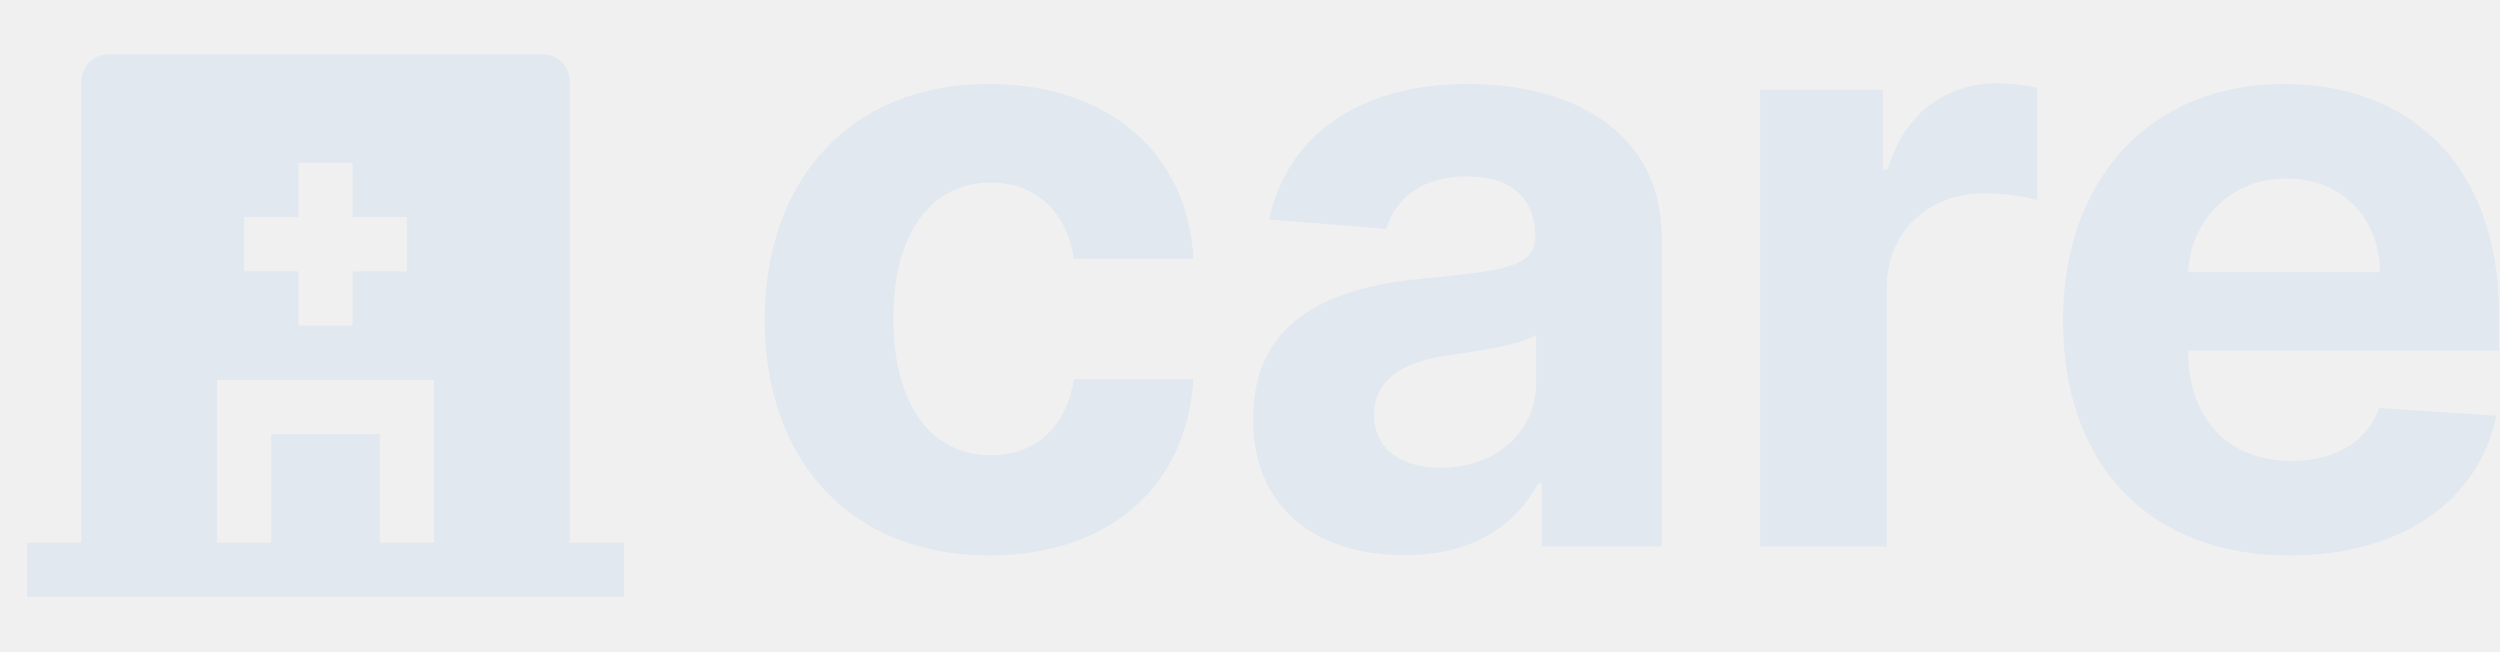
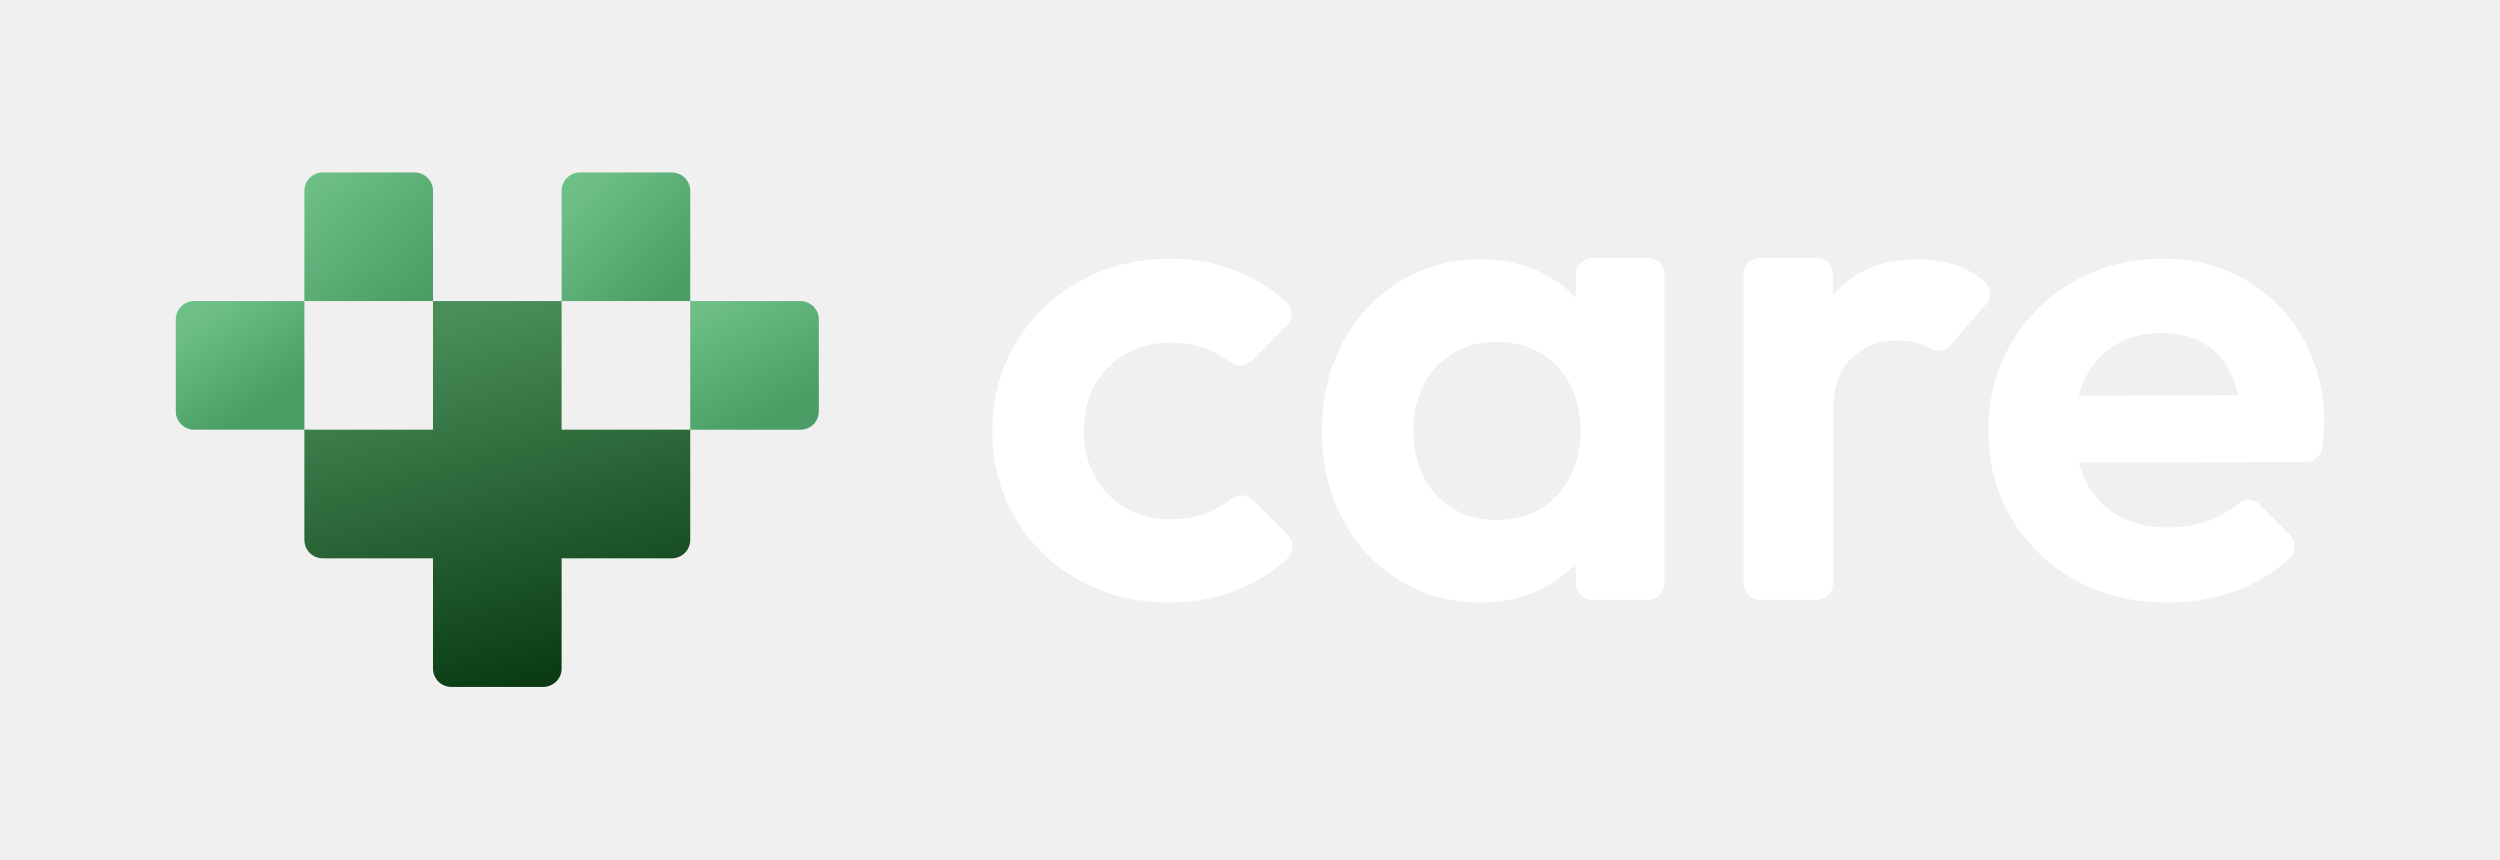
- <svg xmlns="http://www.w3.org/2000/svg" width="215" height="56" viewBox="0 0 215 56" fill="none">
-   <path d="M85.091 47.767C95.548 47.767 102.119 41.631 102.631 32.605H92.352C91.713 36.798 88.952 39.151 85.219 39.151C80.131 39.151 76.832 34.881 76.832 27.364C76.832 19.949 80.156 15.704 85.219 15.704C89.207 15.704 91.764 18.338 92.352 22.25H102.631C102.17 13.173 95.293 7.216 85.04 7.216C73.125 7.216 65.761 15.474 65.761 27.517C65.761 39.457 72.997 47.767 85.091 47.767Z" fill="#E2E8F0" />
-   <path d="M120.803 47.742C126.607 47.742 130.366 45.21 132.283 41.554H132.59V47H142.92V20.511C142.92 11.153 134.994 7.216 126.249 7.216C116.84 7.216 110.653 11.716 109.144 18.875L119.218 19.693C119.96 17.085 122.286 15.168 126.198 15.168C129.906 15.168 132.028 17.034 132.028 20.256V20.409C132.028 22.94 129.343 23.273 122.516 23.938C114.744 24.653 107.763 27.261 107.763 36.031C107.763 43.804 113.312 47.742 120.803 47.742ZM123.923 40.224C120.573 40.224 118.17 38.665 118.17 35.673C118.17 32.605 120.701 31.097 124.536 30.56C126.914 30.227 130.8 29.665 132.104 28.796V32.963C132.104 37.08 128.704 40.224 123.923 40.224Z" fill="#E2E8F0" />
-   <path d="M151.37 47H162.262V24.781C162.262 19.949 165.79 16.625 170.597 16.625C172.106 16.625 174.177 16.881 175.2 17.213V7.548C174.228 7.318 172.873 7.165 171.773 7.165C167.376 7.165 163.771 9.722 162.339 14.579H161.93V7.727H151.37V47Z" fill="#E2E8F0" />
-   <path d="M196.901 47.767C206.616 47.767 213.162 43.037 214.696 35.75L204.622 35.085C203.523 38.077 200.71 39.636 197.08 39.636C191.634 39.636 188.182 36.031 188.182 30.176V30.151H214.926V27.159C214.926 13.812 206.847 7.216 196.466 7.216C184.909 7.216 177.418 15.423 177.418 27.543C177.418 39.994 184.807 47.767 196.901 47.767ZM188.182 23.401C188.412 18.926 191.812 15.347 196.645 15.347C201.375 15.347 204.648 18.722 204.673 23.401H188.182Z" fill="#E2E8F0" />
-   <path d="M49 46.667H53.667V51.333H2.333V46.667H7V7C7 6.381 7.246 5.788 7.683 5.35C8.121 4.912 8.714 4.667 9.333 4.667H46.667C47.285 4.667 47.879 4.912 48.317 5.35C48.754 5.788 49 6.381 49 7V46.667ZM25.667 18.667H21V23.333H25.667V28H30.333V23.333H35V18.667H30.333V14H25.667V18.667ZM32.667 46.667H37.333V32.667H18.667V46.667H23.333V37.333H32.667V46.667Z" fill="#E2E8F0" />
+ <svg xmlns="http://www.w3.org/2000/svg" xmlns:xlink="http://www.w3.org/1999/xlink" id="a" viewBox="0 0 1024 352">
+   <defs>
+     <linearGradient id="b" x1="128.66" y1="74.61" x2="171.8" y2="122.24" gradientTransform="translate(54.03 248) rotate(-90)" gradientUnits="userSpaceOnUse">
+       <stop offset="0" stop-color="#6dbf86" />
+       <stop offset="1" stop-color="#499d65" />
+     </linearGradient>
+     <linearGradient id="c" x1="236.61" y1="79.43" x2="275.9" y2="118.71" gradientTransform="translate(159.39 353.36) rotate(-90)" xlink:href="#b" />
+     <linearGradient id="d" x1="184.86" y1="130.19" x2="225.76" y2="279.79" gradientUnits="userSpaceOnUse">
+       <stop offset="0" stop-color="#498e59" />
+       <stop offset="1" stop-color="#093a12" />
+     </linearGradient>
+     <linearGradient id="e" x1="293.12" y1="123.42" x2="318.33" y2="169.36" gradientTransform="translate(159.39 458.71) rotate(-90)" xlink:href="#b" />
+     <linearGradient id="f" x1="85.26" y1="128.19" x2="110.48" y2="164.61" gradientTransform="translate(-51.32 248) rotate(-90)" xlink:href="#b" />
+   </defs>
+   <path d="M513.23,204.88l14.24,14.24c2.72,2.72,2.58,7.17-.28,9.74-5.64,5.06-11.87,9.08-18.71,12.07-8.94,3.91-18.72,5.87-29.34,5.87-13.79,0-26.18-3.07-37.17-9.22-10.99-6.15-19.66-14.53-25.99-25.15-6.34-10.62-9.5-22.54-9.5-35.77s3.16-25.43,9.5-36.05c6.33-10.62,15.04-19.05,26.13-25.29,11.08-6.24,23.43-9.36,37.03-9.36,10.62,0,20.4,1.96,29.34,5.87,6.79,2.97,12.87,6.9,18.27,11.81,2.82,2.56,2.95,6.97.27,9.68l-14.19,14.36c-2.38,2.41-6.24,2.77-8.9.67-2.54-2.01-5.35-3.65-8.44-4.94-4.94-2.05-10.39-3.07-16.35-3.07-6.71,0-12.72,1.54-18.03,4.61-5.31,3.07-9.5,7.27-12.57,12.58-3.08,5.31-4.61,11.6-4.61,18.86s1.54,13.37,4.61,18.86c3.07,5.5,7.27,9.78,12.57,12.86,5.31,3.07,11.32,4.61,18.03,4.61,6.15,0,11.69-1.07,16.63-3.21,3.08-1.34,5.9-3.06,8.44-5.16,2.66-2.2,6.59-1.89,9.03.55ZM652.1,105.68h22.96c3.69,0,6.69,2.99,6.69,6.69v126.62c0,3.69-2.99,6.69-6.69,6.69h-22.96c-3.69,0-6.69-2.99-6.69-6.69v-8.07c-3.71,3.92-8.08,7.22-13.14,9.87-7.64,4-16.3,6.01-25.99,6.01-12.3,0-23.38-3.07-33.26-9.22-9.88-6.15-17.61-14.53-23.19-25.15-5.59-10.62-8.38-22.54-8.38-35.77s2.79-25.43,8.38-36.05c5.59-10.62,13.32-19,23.19-25.15,9.87-6.15,20.96-9.22,33.26-9.22,9.69,0,18.35,1.96,25.99,5.87,5.06,2.59,9.43,5.87,13.14,9.81v-9.54c0-3.69,2.99-6.69,6.69-6.69ZM647.37,176.38c0-7.08-1.44-13.37-4.33-18.86-2.89-5.49-6.89-9.78-12.02-12.86-5.13-3.08-11.14-4.61-18.03-4.61s-12.62,1.54-17.75,4.61c-5.13,3.07-9.13,7.36-12.02,12.86-2.89,5.5-4.33,11.78-4.33,18.86s1.44,13.65,4.33,19.14c2.89,5.5,6.89,9.78,12.02,12.86,5.12,3.07,11.04,4.61,17.75,4.61,10.25,0,18.54-3.4,24.87-10.2,6.33-6.8,9.5-15.6,9.5-26.41ZM803.32,109.44c-5.22-2.14-11.09-3.21-17.61-3.21-15.09,0-26.64,4.8-34.65,14.39-.1.12-.18.25-.28.37v-8.62c0-3.69-2.99-6.69-6.69-6.69h-23.24c-3.69,0-6.69,2.99-6.69,6.69v126.62c0,3.69,2.99,6.69,6.69,6.69h23.24c3.69,0,6.69-2.99,6.69-6.69v-69.6c0-10.06,2.47-17.56,7.41-22.5,4.93-4.93,11.32-7.41,19.14-7.41,3.72,0,7.03.56,9.92,1.68,1.07.41,2.08.91,3.04,1.48,2.82,1.68,6.41,1.21,8.57-1.27l14.56-16.69c2.48-2.85,2.1-7.17-.81-9.59-2.92-2.42-6.01-4.3-9.29-5.65ZM952,173.3c0,2.42-.14,4.89-.42,7.41-.1.91-.23,1.87-.4,2.87-.53,3.25-3.3,5.66-6.59,5.67l-93.18.23c.74,2.74,1.7,5.32,2.92,7.72,3.07,6.06,7.5,10.72,13.27,13.97,5.77,3.26,12.48,4.89,20.12,4.89,6.89,0,13.13-1.16,18.72-3.49,3.7-1.54,7.07-3.59,10.11-6.15,2.68-2.25,6.61-2.15,9.08.33l12.25,12.25c2.65,2.65,2.64,6.98-.08,9.55-5.54,5.24-11.94,9.37-19.2,12.39-9.41,3.91-19.61,5.87-30.6,5.87-14.16,0-26.74-3.03-37.73-9.08-10.99-6.05-19.7-14.39-26.13-25.01-6.43-10.62-9.64-22.73-9.64-36.33s3.12-25.38,9.36-35.91c6.24-10.52,14.76-18.91,25.57-25.15,10.8-6.24,22.82-9.36,36.05-9.36s24.54,2.93,34.51,8.8c9.96,5.87,17.79,13.88,23.47,24.03,5.68,10.16,8.52,21.66,8.52,34.51ZM854.05,155c-1.09,2.21-1.97,4.57-2.65,7.08l65.33-.19c-.71-3.2-1.67-6.11-2.88-8.71-2.52-5.4-6.15-9.55-10.9-12.44-4.75-2.89-10.58-4.33-17.47-4.33-7.27,0-13.6,1.63-19,4.89-5.41,3.26-9.55,7.82-12.44,13.69Z" fill="#fff" />
+   <path d="M132.2,70.64h45.15v52.68h-45.15c-4.15,0-7.53-3.37-7.53-7.53v-37.63c0-4.15,3.37-7.53,7.53-7.53Z" transform="translate(248 -54.03) rotate(90)" fill="url(#b)" />
+   <path d="M237.56,70.64h45.15v52.68h-45.15c-4.15,0-7.53-3.37-7.53-7.53v-37.63c0-4.15,3.37-7.53,7.53-7.53Z" transform="translate(353.36 -159.39) rotate(90)" fill="url(#c)" />
+   <path d="M230.03,176v-52.68h-52.68v52.68h-52.68v45.15c0,4.16,3.37,7.53,7.53,7.53h45.15v45.15c0,4.16,3.37,7.53,7.53,7.53h37.63c4.16,0,7.53-3.37,7.53-7.53v-45.15h45.15c4.16,0,7.53-3.37,7.53-7.53v-45.15h-52.68Z" fill="url(#d)" />
+   <path d="M290.24,123.32h37.63c4.15,0,7.53,3.37,7.53,7.53v45.15h-52.68v-45.15c0-4.15,3.37-7.53,7.53-7.53Z" transform="translate(458.71 -159.39) rotate(90)" fill="url(#e)" />
+   <path d="M72,123.32h52.68v45.15c0,4.15-3.37,7.53-7.53,7.53h-37.63c-4.15,0-7.53-3.37-7.53-7.53v-45.15h0Z" transform="translate(248 51.32) rotate(90)" fill="url(#f)" />
</svg>
